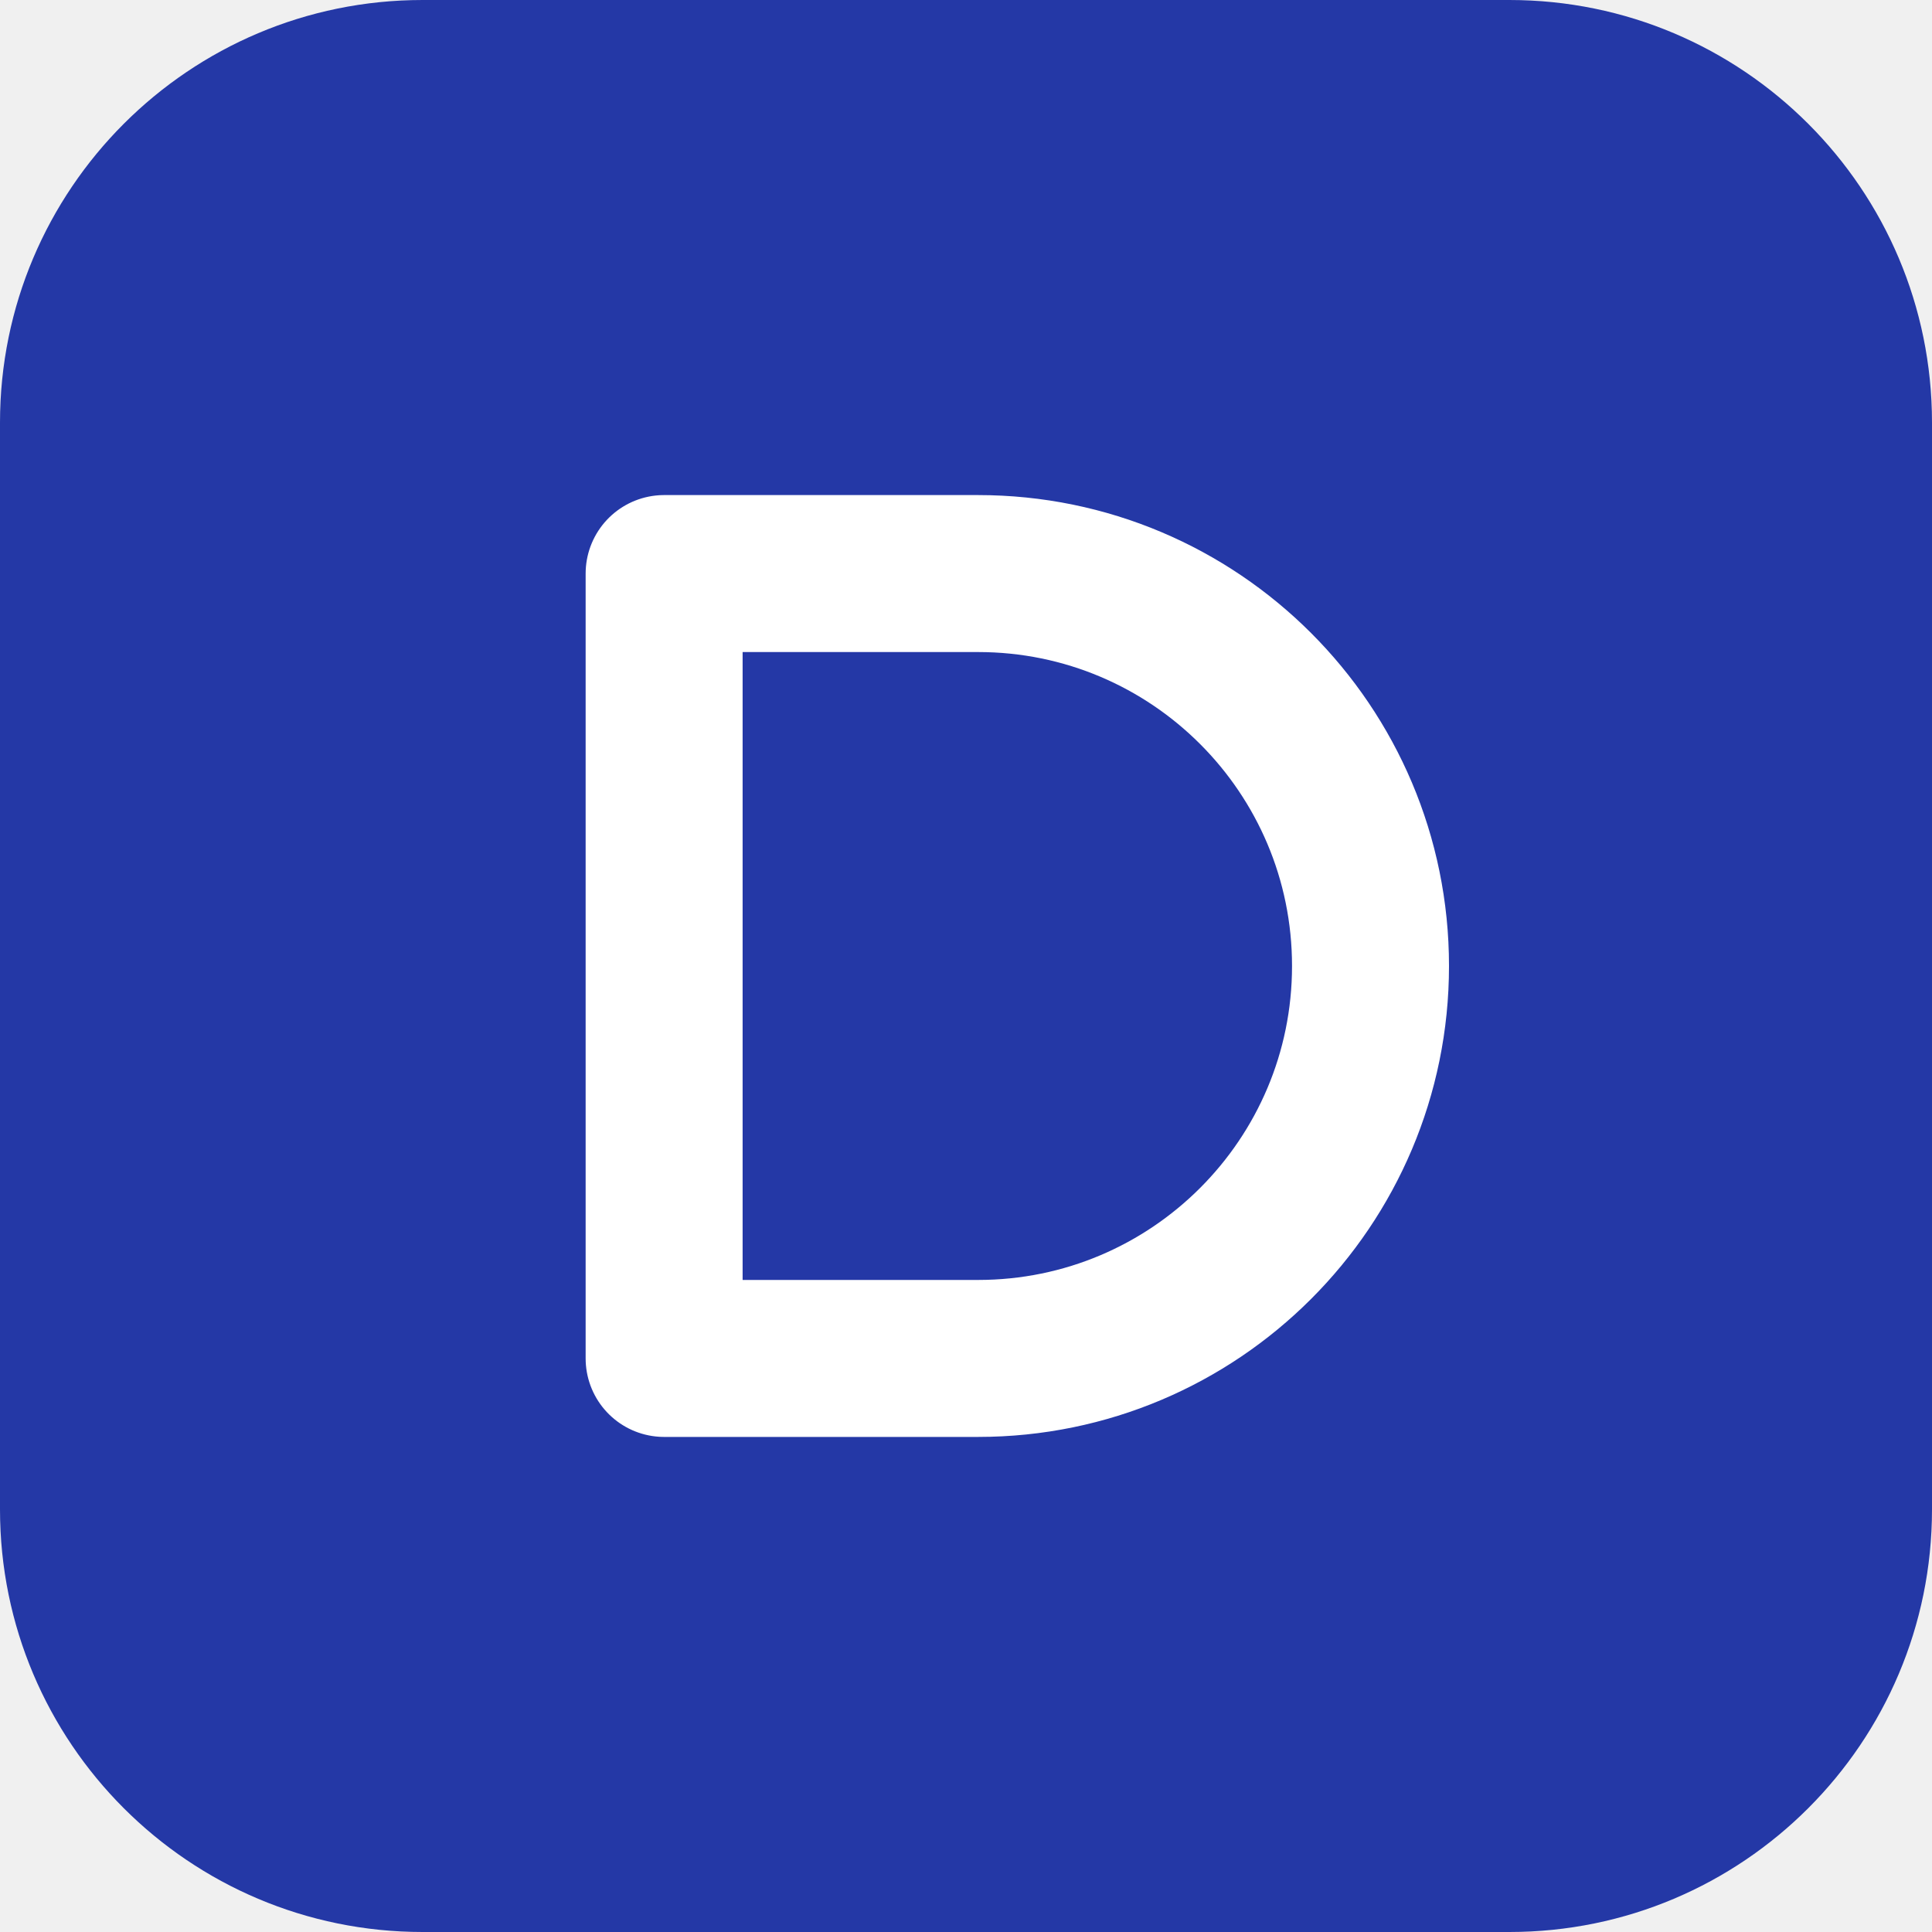
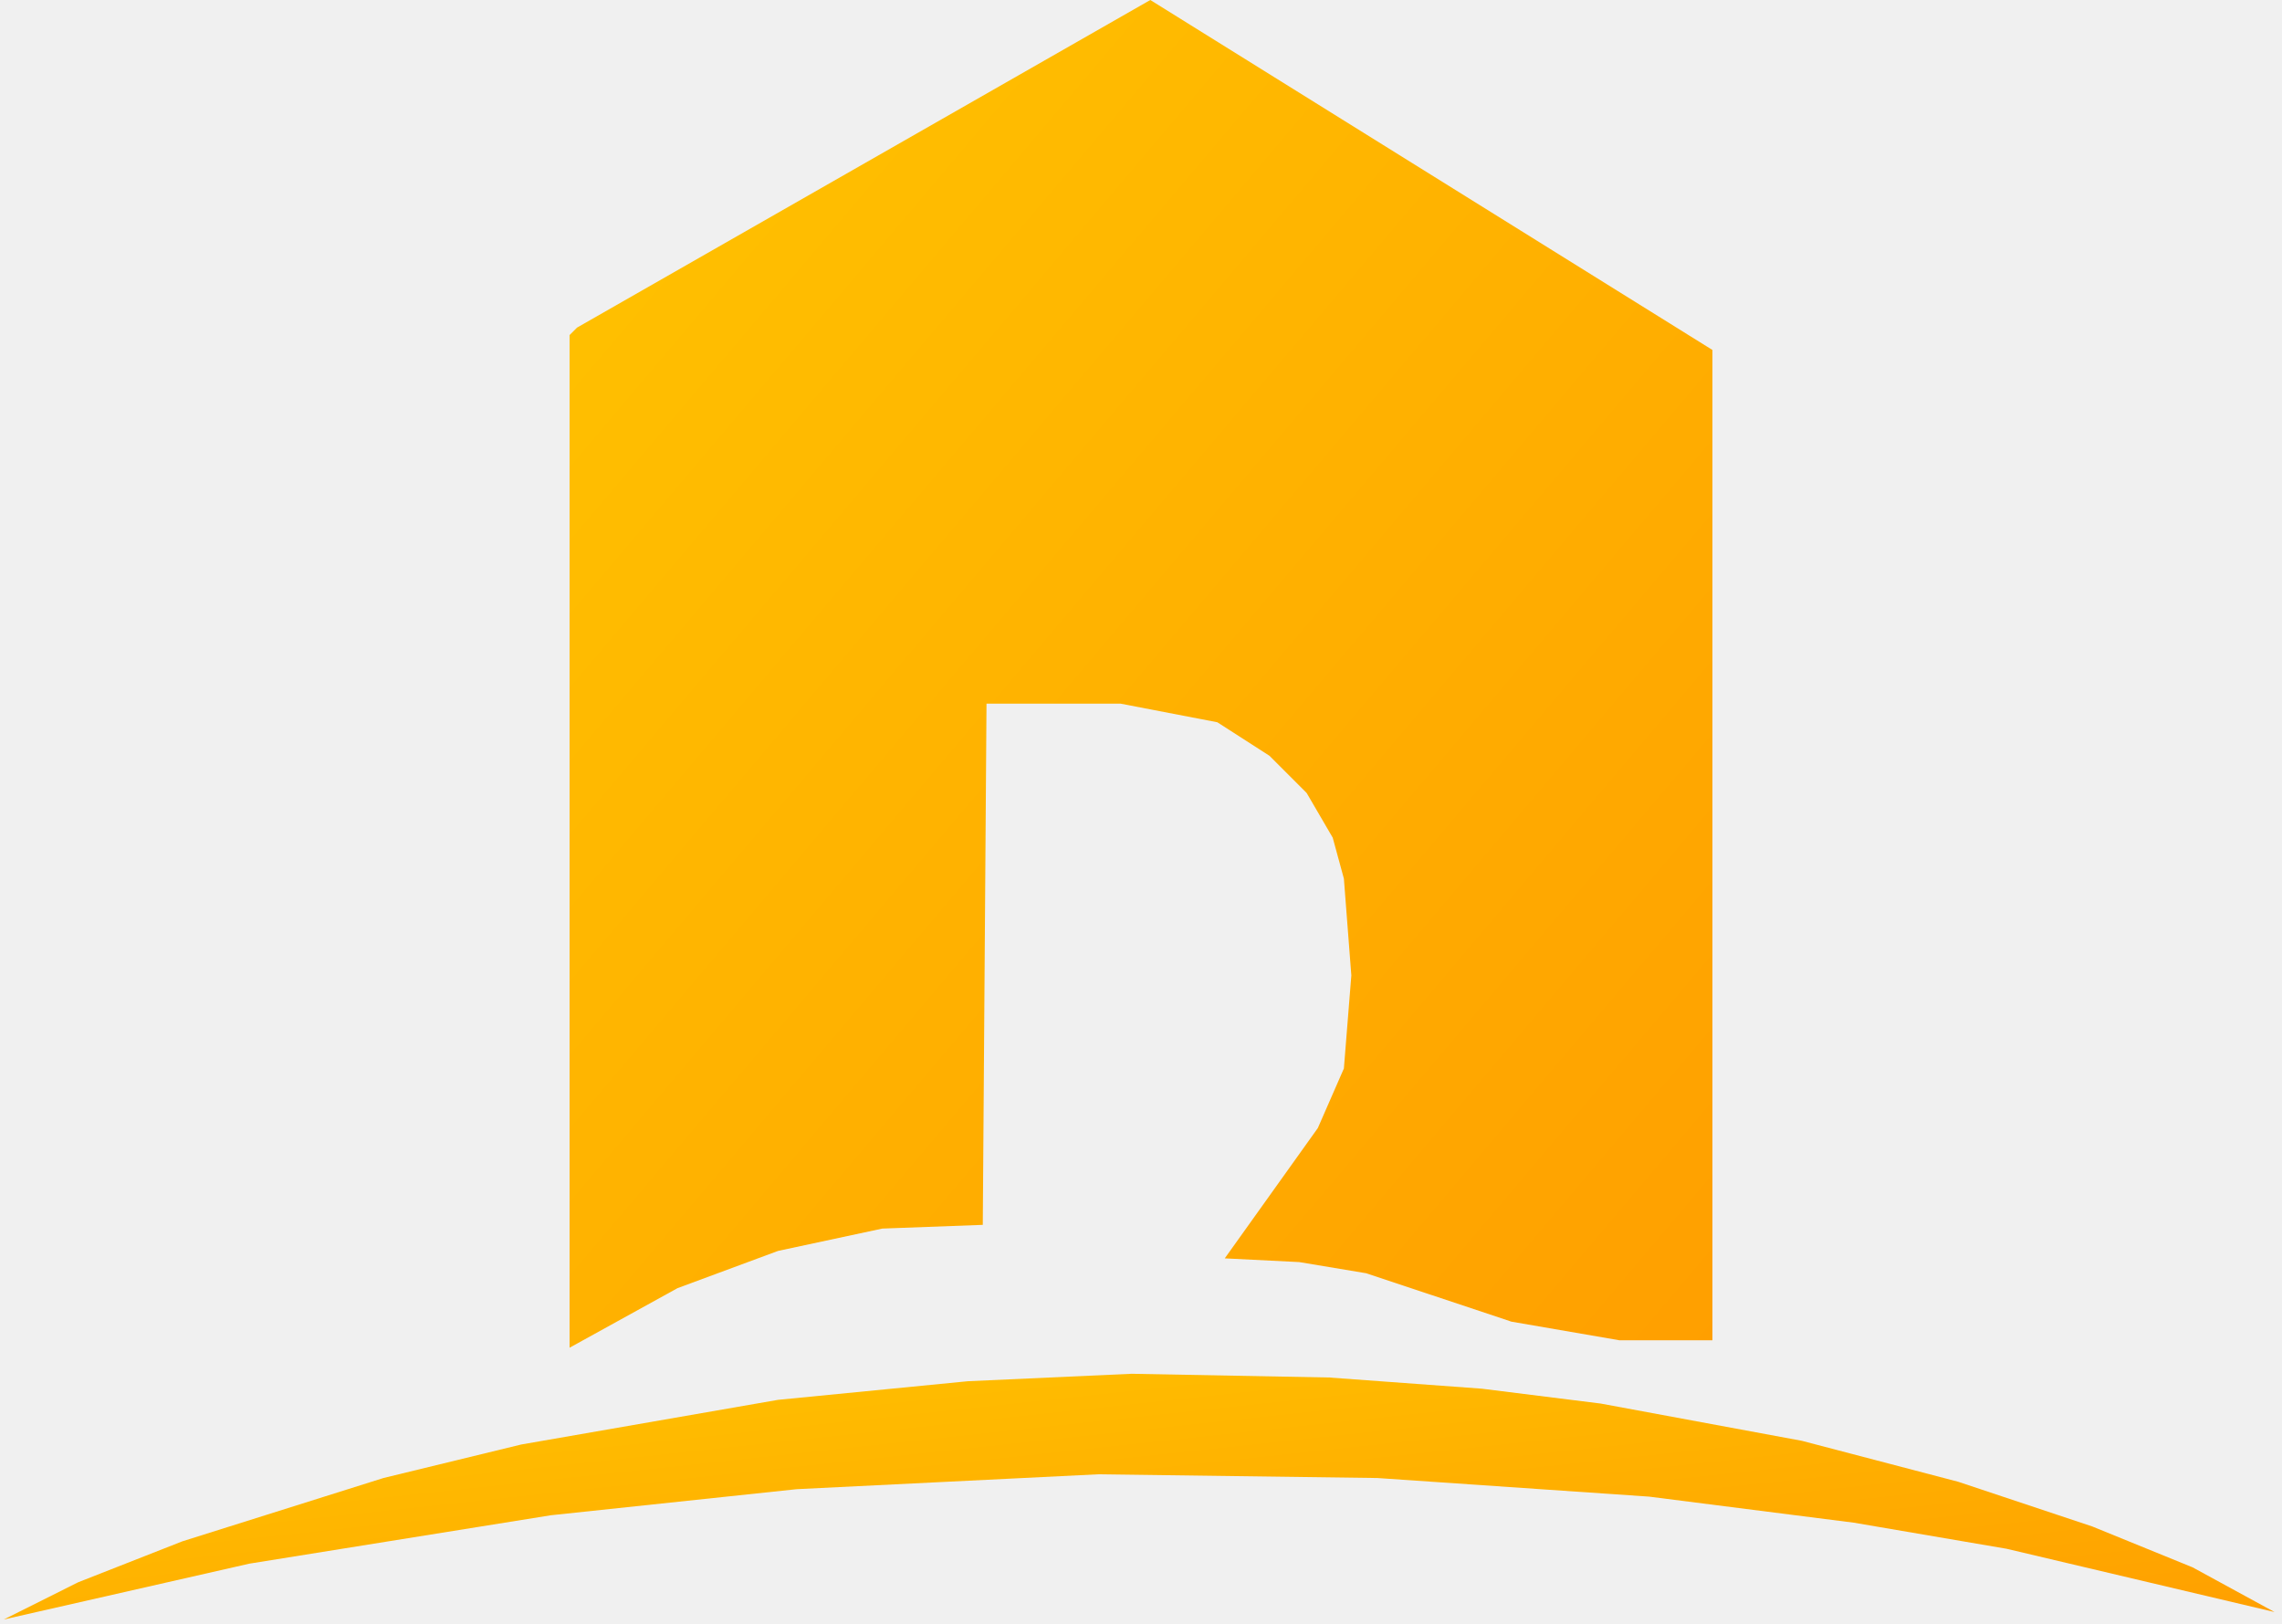
- <svg xmlns="http://www.w3.org/2000/svg" viewBox="0 0 32 32">
-   <rect width="32" height="32" rx="7" fill="#2438a6" />
-   <path d="M11 9.5h5.2a6.5 6.5 0 0 1 0 13H11z" fill="none" stroke="#ffffff" stroke-width="2.6" stroke-linejoin="round" />
+ <svg xmlns="http://www.w3.org/2000/svg" viewBox="0 0 613 436">
+   <defs>
+     <linearGradient id="gold" x1="0" y1="0" x2="1" y2="1">
+       <stop offset="0" stop-color="#ffc400" />
+       <stop offset="1" stop-color="#ff9f00" />
+     </linearGradient>
+   </defs>
+   <g fill="url(#gold)">
+     <path d="M1 435 L67 420 148 407 214 400 295 396 370 397 443 402 498 409 539 416 611 433 589 421 562 410 526 398 484 387 430 377 398 373 357 370 304 369 260 371 209 376 140 388 103 397 49 414 21 425Z" />
+     <path d="M460 94 309 0 155 88 153 90 153 362 182 346 209 336 237 330 264 329 265 189 301 189 327 194 341 203 351 213 358 225 361 236 363 262 361 287 354 303 329 338 349 339 367 342 406 355 435 360 460 360Z" />
+   </g>
</svg>
